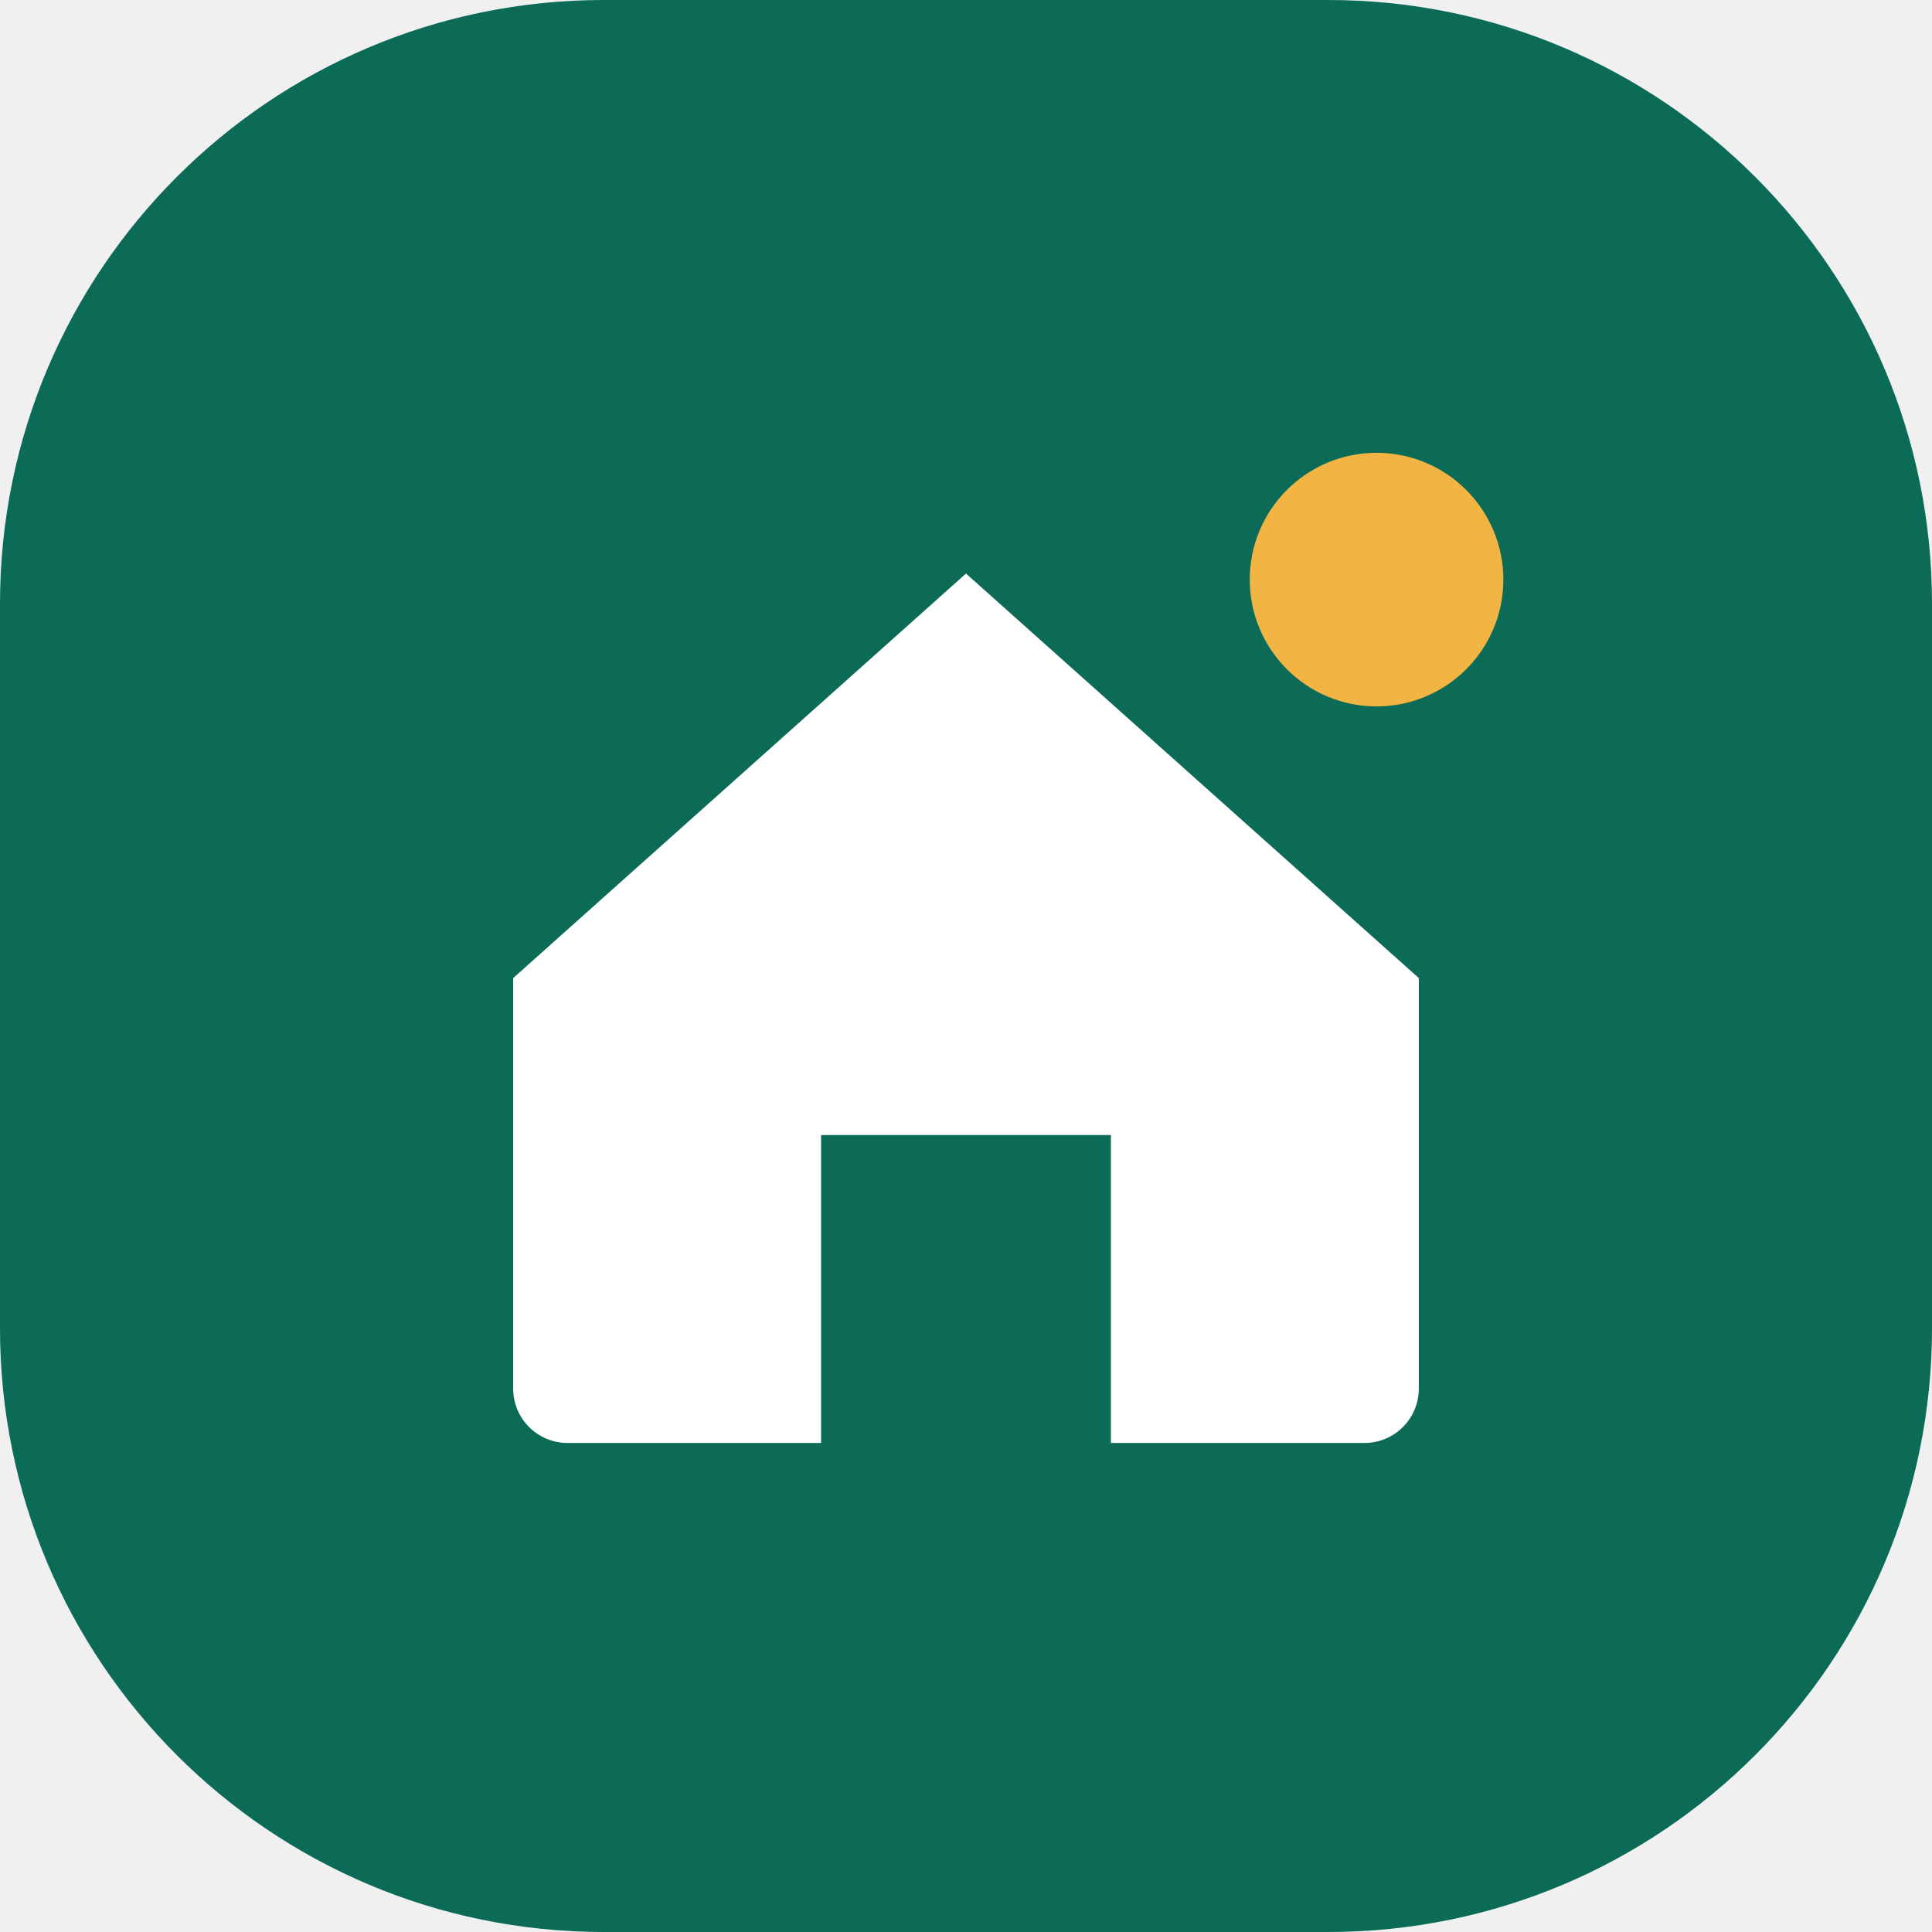
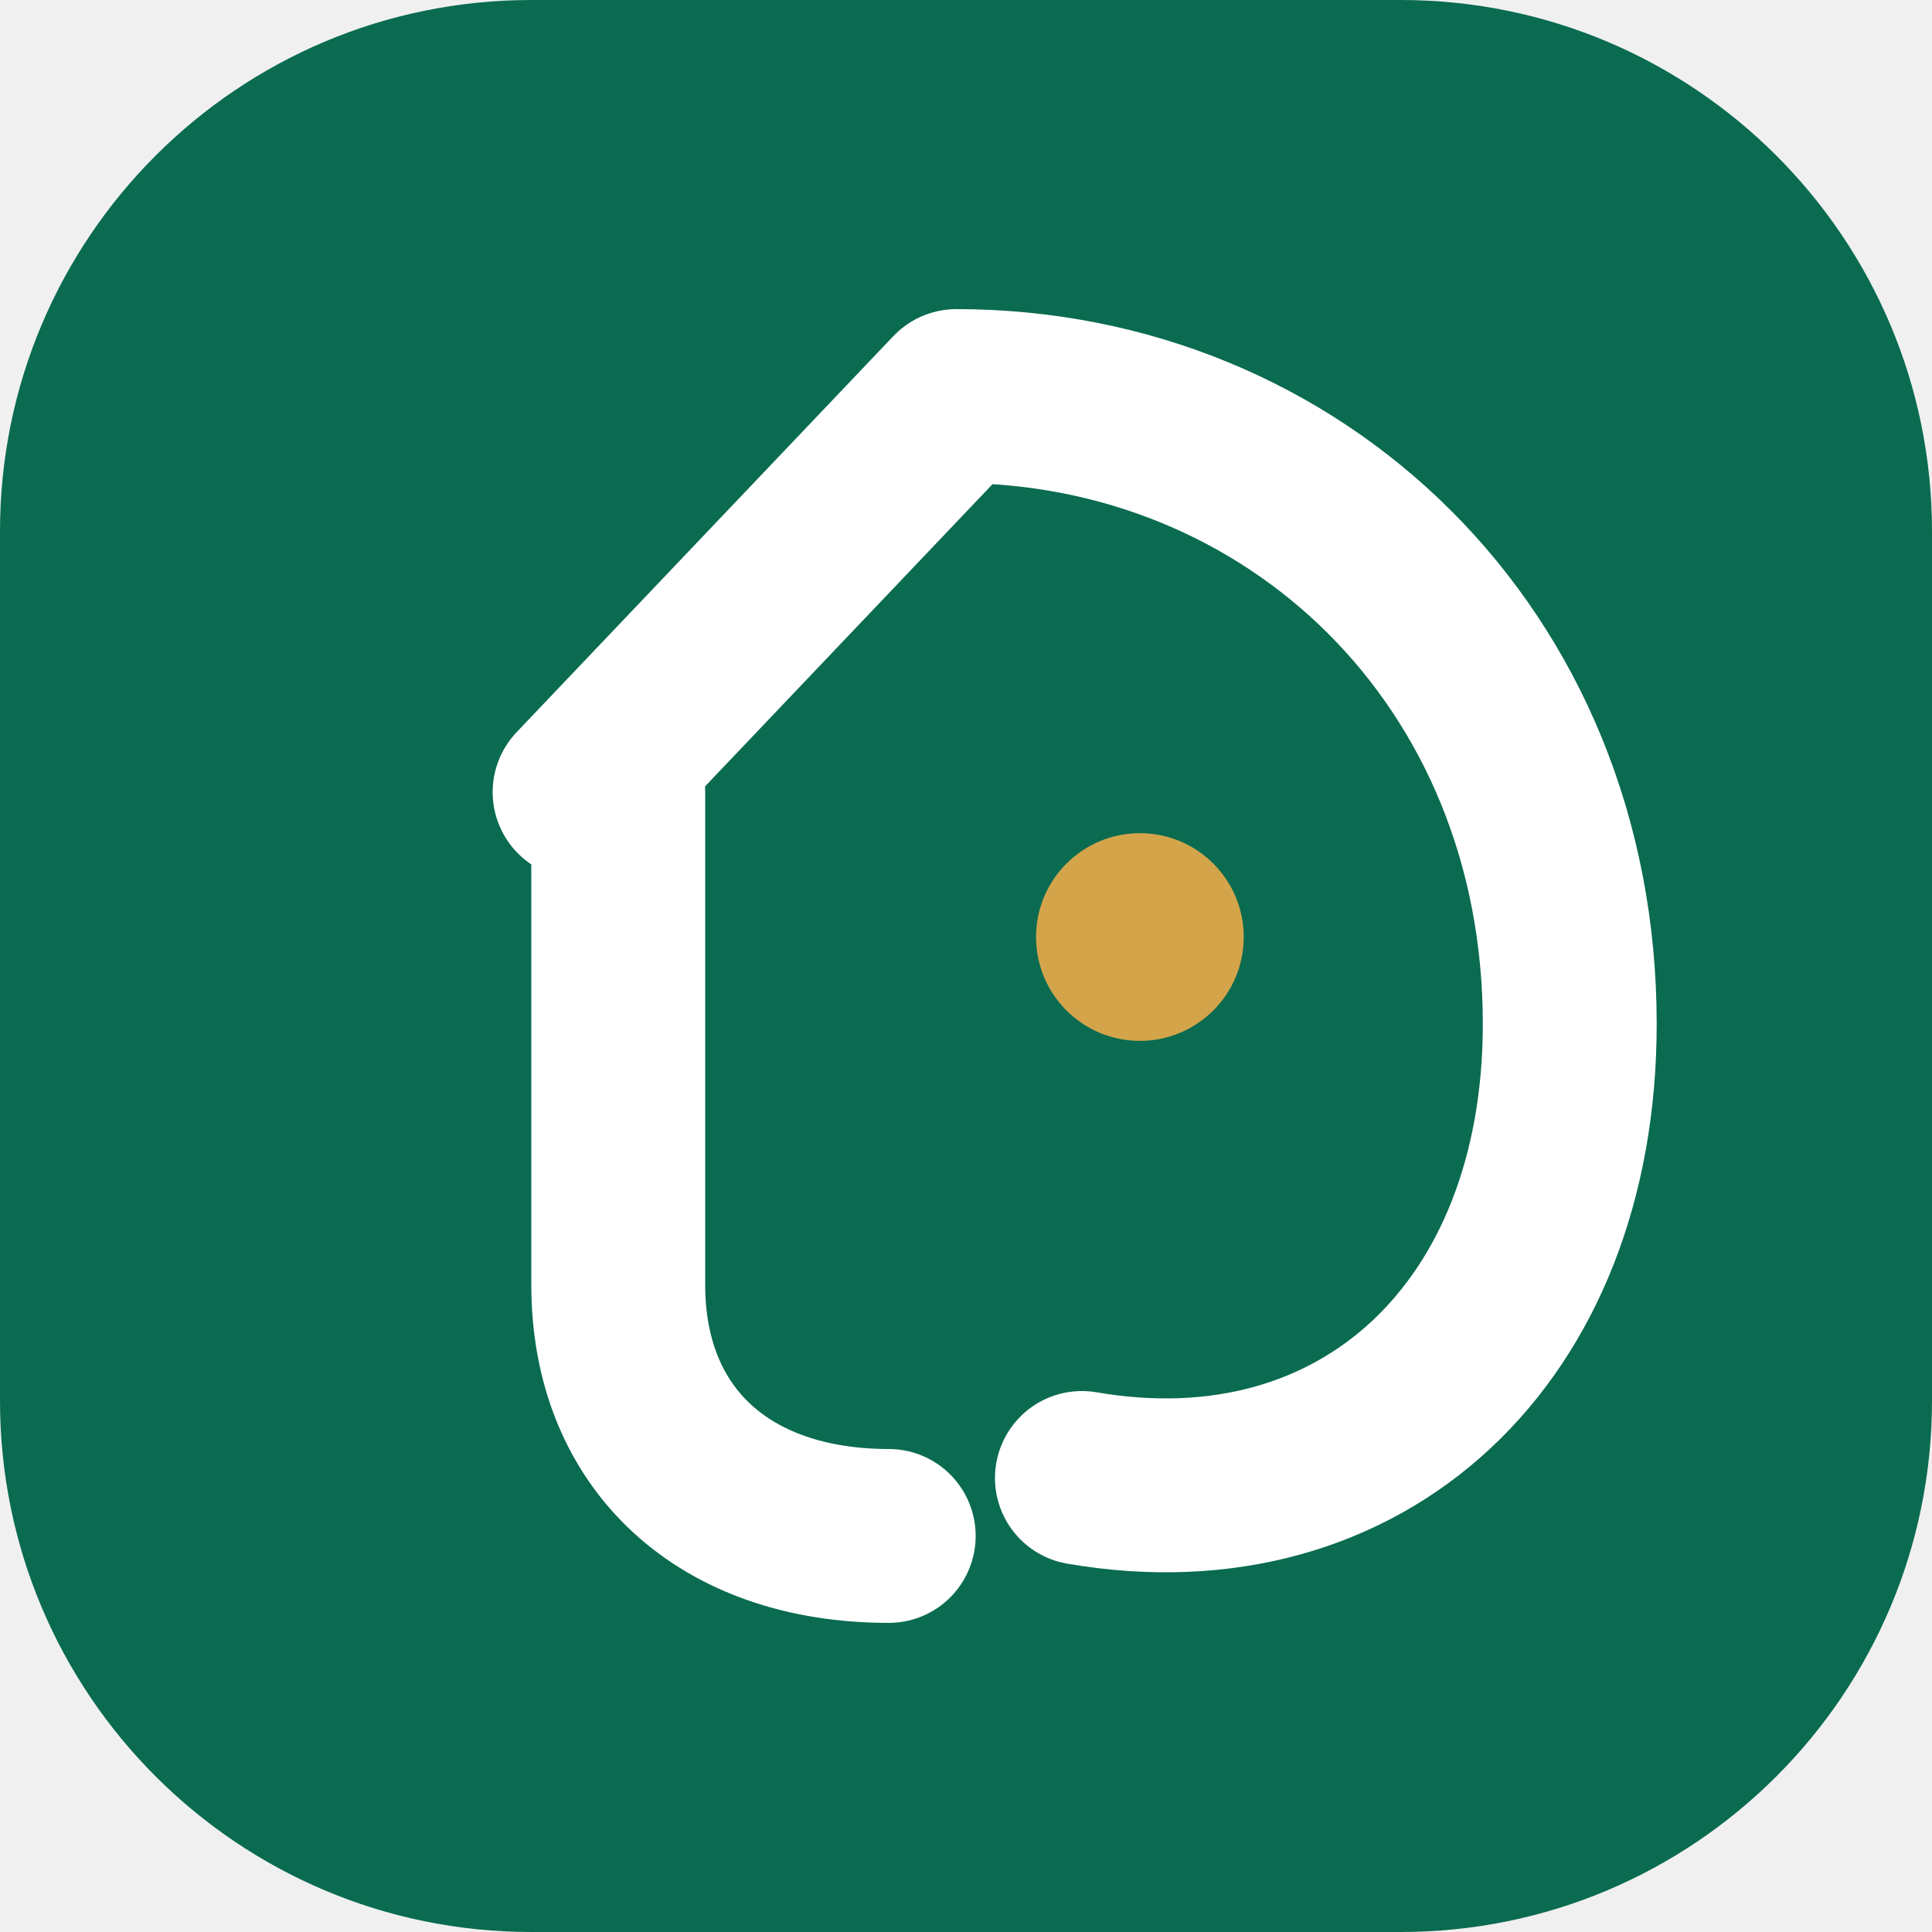
- <svg xmlns="http://www.w3.org/2000/svg" viewBox="0 0 32 32">
-   <rect width="32" height="32" rx="10" fill="#0b6b57" />
-   <path d="M8.5 16.2 16 9.5l7.5 6.7V23a.9.9 0 0 1-.9.9h-4.2v-5.1h-4.8v5.1H9.4a.9.9 0 0 1-.9-.9v-6.8Z" fill="#fff" />
-   <circle cx="22.8" cy="9.6" r="2.1" fill="#F2B544" />
+ <svg xmlns="http://www.w3.org/2000/svg" viewBox="0 0 40 40">
+   <rect width="40" height="40" rx="11" fill="#0A6B50" />
+   <path d="M12 16.4 19.8 8.2C26.8 8.2 32.5 13.6 32.5 21.2C32.5 27.6 28.2 31.6 22.4 30.6" fill="none" stroke="#fff" stroke-width="3.6" stroke-linecap="round" stroke-linejoin="round" />
+   <path d="M12.8 16.4v10.2c0 3.2 2.2 5.2 5.6 5.2" fill="none" stroke="#fff" stroke-width="3.6" stroke-linecap="round" stroke-linejoin="round" />
+   <circle cx="23.6" cy="19.4" r="2.15" fill="#D4A44A" />
</svg>
